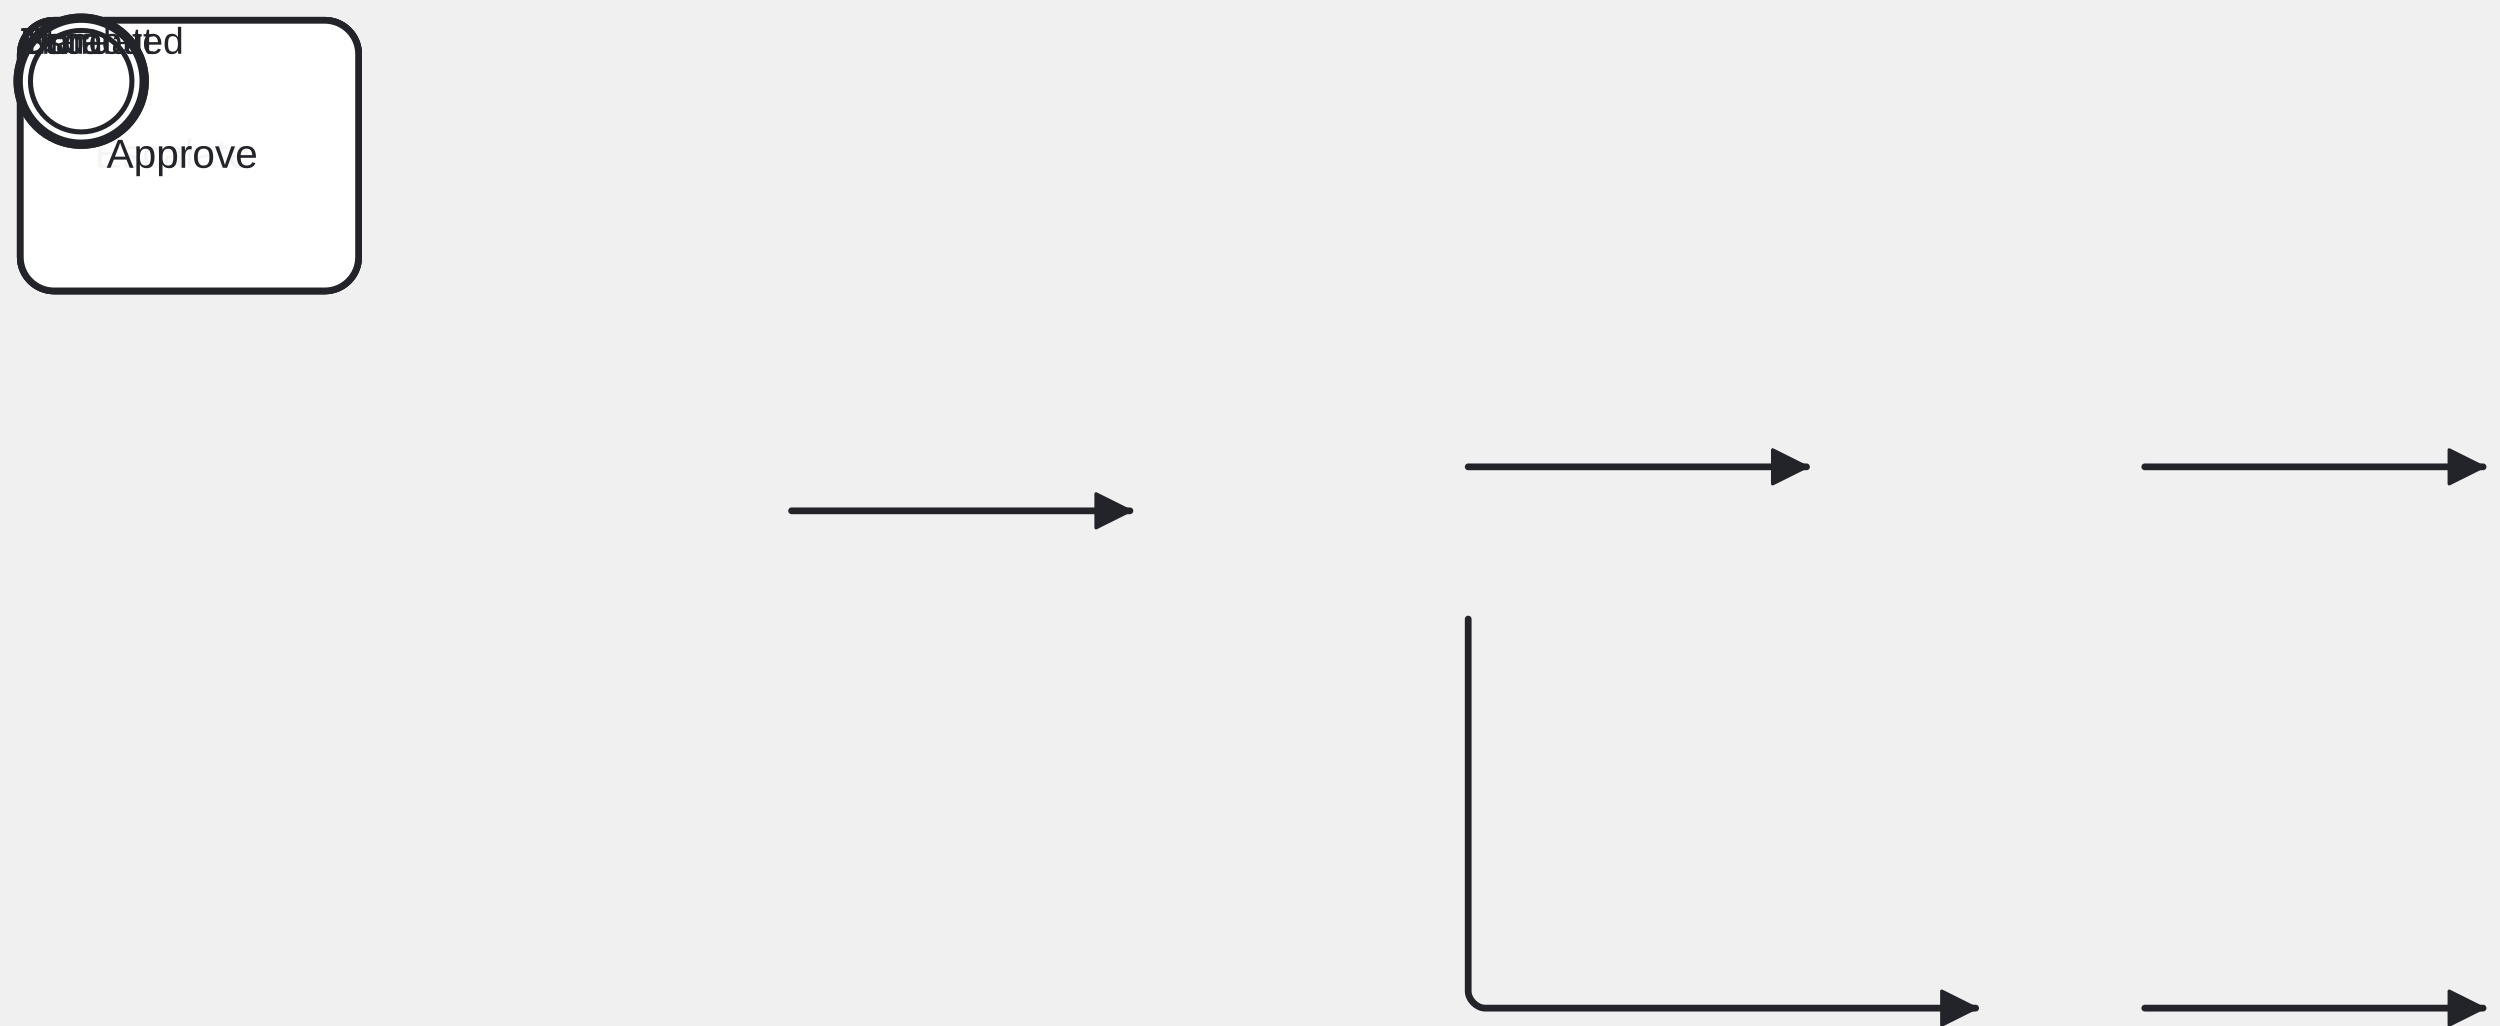
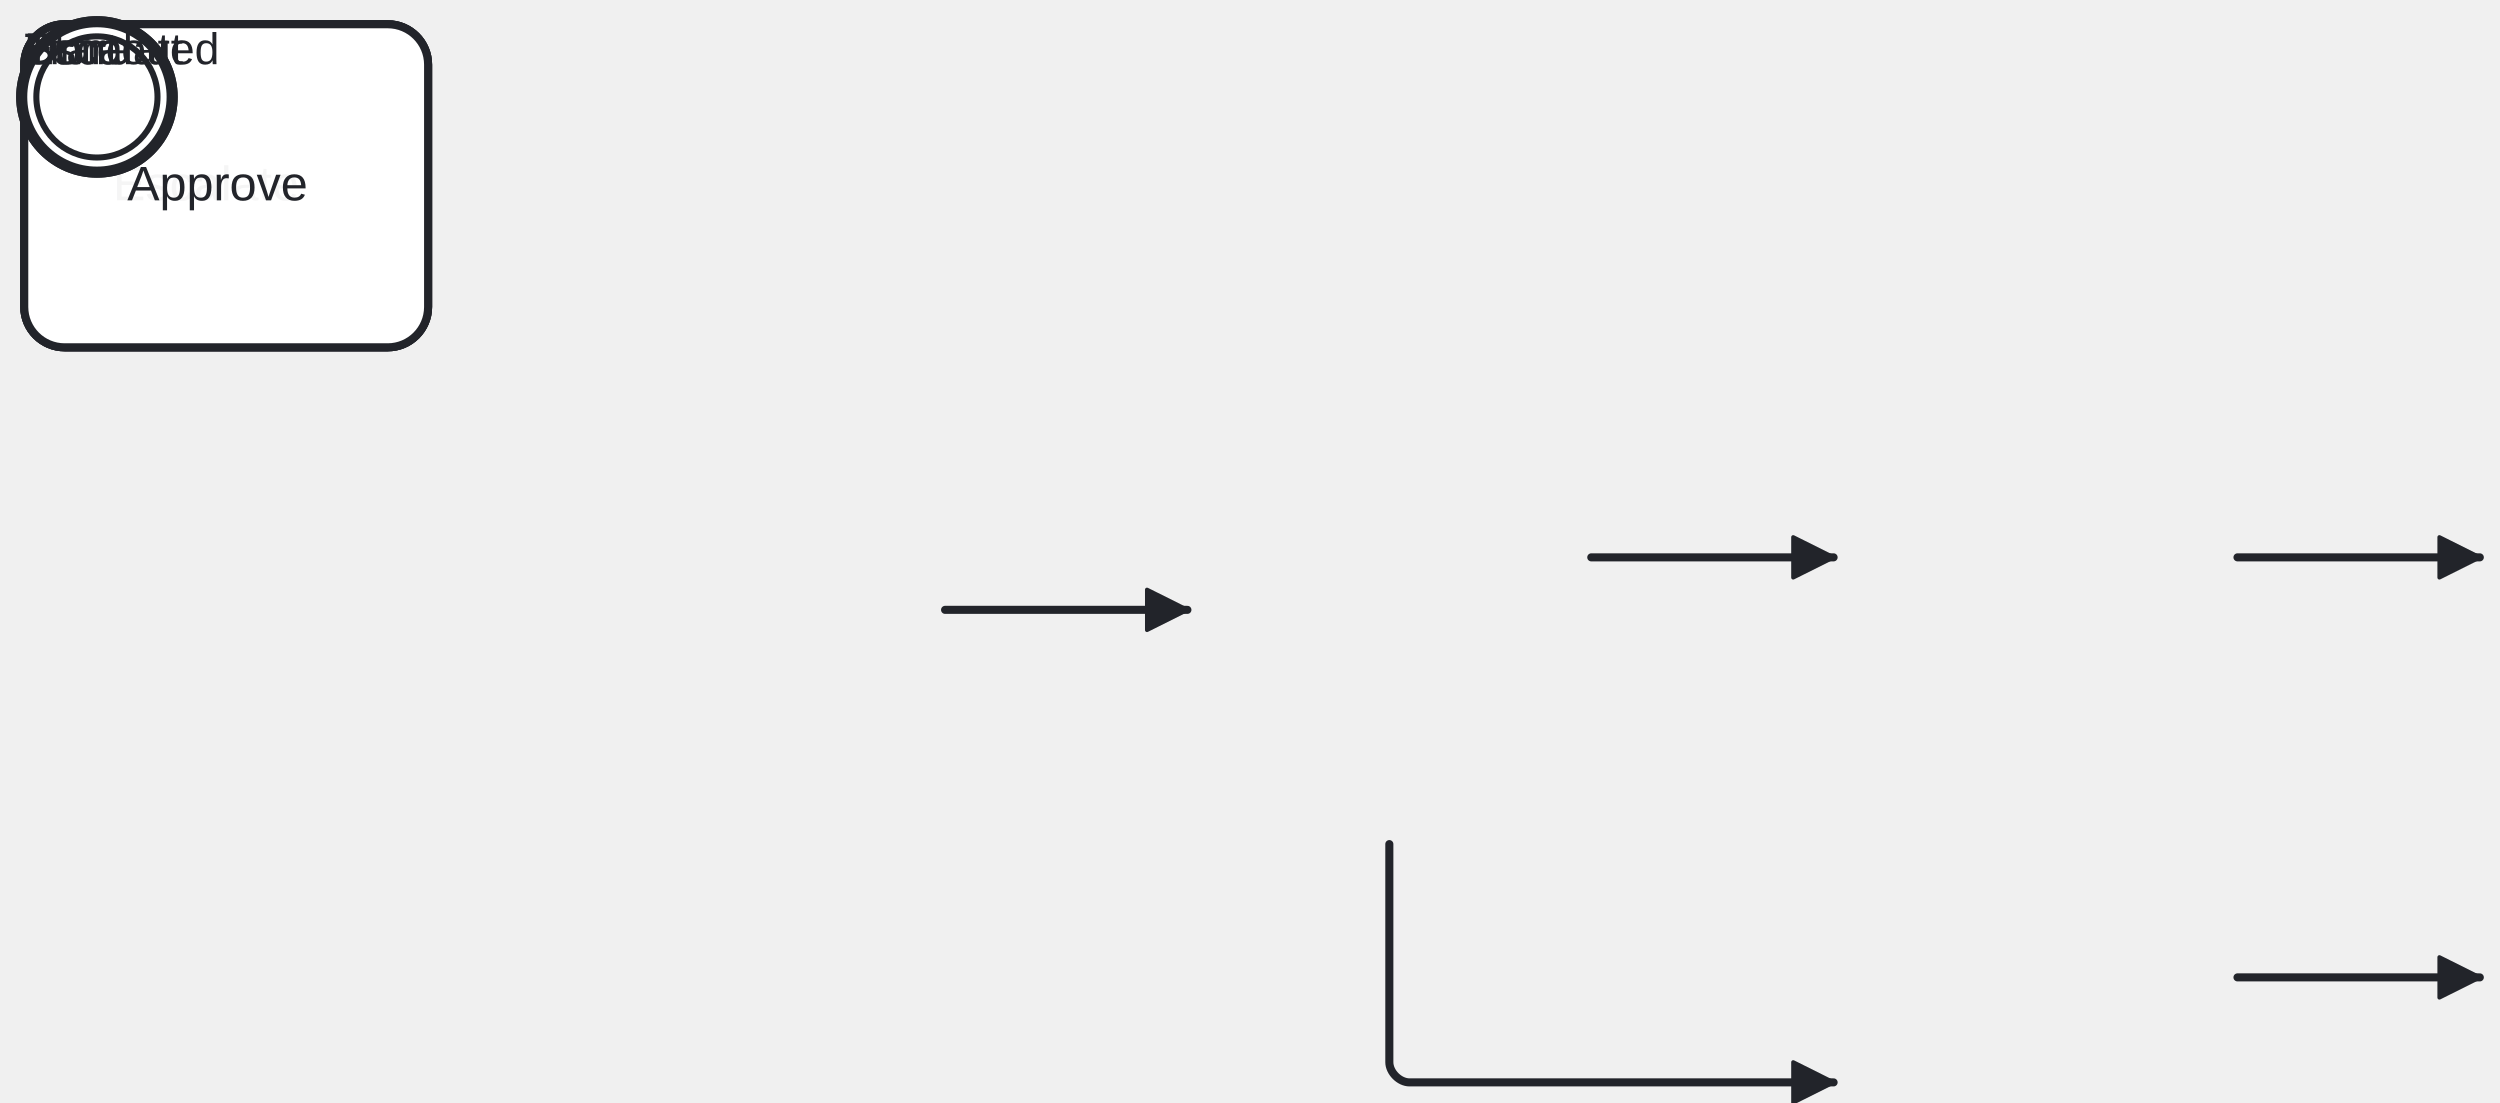
- <svg xmlns="http://www.w3.org/2000/svg" width="739" height="303" viewBox="-6 -6 739 303" version="1.1">
+ <svg xmlns="http://www.w3.org/2000/svg" width="619" height="273" viewBox="-6 -6 619 273" version="1.1">
  <g class="djs-group">
    <g class="djs-element djs-shape" data-element-id="StartEvent_Start" style="display: block;">
      <g class="djs-visual">
        <circle cx="18" cy="18" r="18" style="stroke-linecap: round; stroke-linejoin: round; stroke: hsl(225, 10%, 15%); stroke-width: 2px; fill: white; fill-opacity: 0.95;" />
      </g>
      <rect style="fill: none; stroke-opacity: 0; stroke: white; stroke-width: 15px;" class="djs-hit djs-hit-all" x="0" y="0" width="36" height="36" />
      <circle cx="18" cy="18" r="23" style="fill: none;" class="djs-outline" />
    </g>
  </g>
  <g class="djs-group">
    <g class="djs-element djs-shape" data-element-id="UserTask_ReviewApplication" style="display: block;">
      <g class="djs-visual">
        <rect x="0" y="0" width="100" height="80" rx="10" ry="10" style="stroke-linecap: round; stroke-linejoin: round; stroke: hsl(225, 10%, 15%); stroke-width: 2px; fill: white; fill-opacity: 0.95;" />
        <text style="font-family: Arial, sans-serif; font-size: 12px; font-weight: normal; fill: hsl(225, 10%, 15%);" lineHeight="1.2" class="djs-label">
          <tspan x="25.5" y="36.4">Review </tspan>
          <tspan x="11.5" y="50.8">Application</tspan>
        </text>
        <path style="fill: white; stroke-linecap: round; stroke-linejoin: round; stroke: hsl(225, 10%, 15%); stroke-width: 0.5px;" d="m 15,12 c 0.909,-0.845 1.594,-2.049 1.594,-3.385 0,-2.554 -1.805,-4.622 -4.357,-4.622 -2.552,0 -4.288,2.068 -4.288,4.622 0,1.348 0.974,2.562 1.896,3.405 -0.529,0.187 -5.669,2.097 -5.794,4.756 v 6.718 h 17 v -6.718 c 0,-2.298 -5.528,-4.595 -6.051,-4.776 zm -8,6 l 0,5.5 m 11,0 l 0,-5" />
        <path style="fill: white; stroke-linecap: round; stroke-linejoin: round; stroke: hsl(225, 10%, 15%); stroke-width: 0.5px;" d="m 15,12 m 2.162,1.009 c 0,2.447 -2.158,4.431 -4.821,4.431 -2.665,0 -4.822,-1.981 -4.822,-4.431 " />
        <path style="fill: hsl(225, 10%, 15%); stroke-linecap: round; stroke-linejoin: round; stroke: hsl(225, 10%, 15%); stroke-width: 0.5px;" d="m 15,12 m -6.9,-3.80 c 0,0 2.251,-2.358 4.274,-1.177 2.024,1.181 4.221,1.537 4.124,0.965 -0.098,-0.57 -0.117,-3.791 -4.191,-4.136 -3.575,0.001 -4.208,3.367 -4.207,4.348 z" />
      </g>
      <rect style="fill: none; stroke-opacity: 0; stroke: white; stroke-width: 15px;" class="djs-hit djs-hit-all" x="0" y="0" width="100" height="80" />
      <rect x="-5" y="-5" rx="14" width="110" height="90" style="fill: none;" class="djs-outline" />
    </g>
  </g>
  <g class="djs-group">
    <g class="djs-element djs-shape" data-element-id="UserTask_Escalate" style="display: block;">
      <g class="djs-visual">
        <rect x="0" y="0" width="100" height="80" rx="10" ry="10" style="stroke-linecap: round; stroke-linejoin: round; stroke: hsl(225, 10%, 15%); stroke-width: 2px; fill: white; fill-opacity: 0.95;" />
        <text style="font-family: Arial, sans-serif; font-size: 12px; font-weight: normal; fill: hsl(225, 10%, 15%);" lineHeight="1.2" class="djs-label">
          <tspan x="22" y="43.6">Escalate</tspan>
        </text>
        <path style="fill: white; stroke-linecap: round; stroke-linejoin: round; stroke: hsl(225, 10%, 15%); stroke-width: 0.5px;" d="m 15,12 c 0.909,-0.845 1.594,-2.049 1.594,-3.385 0,-2.554 -1.805,-4.622 -4.357,-4.622 -2.552,0 -4.288,2.068 -4.288,4.622 0,1.348 0.974,2.562 1.896,3.405 -0.529,0.187 -5.669,2.097 -5.794,4.756 v 6.718 h 17 v -6.718 c 0,-2.298 -5.528,-4.595 -6.051,-4.776 zm -8,6 l 0,5.5 m 11,0 l 0,-5" />
        <path style="fill: white; stroke-linecap: round; stroke-linejoin: round; stroke: hsl(225, 10%, 15%); stroke-width: 0.5px;" d="m 15,12 m 2.162,1.009 c 0,2.447 -2.158,4.431 -4.821,4.431 -2.665,0 -4.822,-1.981 -4.822,-4.431 " />
        <path style="fill: hsl(225, 10%, 15%); stroke-linecap: round; stroke-linejoin: round; stroke: hsl(225, 10%, 15%); stroke-width: 0.5px;" d="m 15,12 m -6.9,-3.80 c 0,0 2.251,-2.358 4.274,-1.177 2.024,1.181 4.221,1.537 4.124,0.965 -0.098,-0.57 -0.117,-3.791 -4.191,-4.136 -3.575,0.001 -4.208,3.367 -4.207,4.348 z" />
      </g>
      <rect style="fill: none; stroke-opacity: 0; stroke: white; stroke-width: 15px;" class="djs-hit djs-hit-all" x="0" y="0" width="100" height="80" />
      <rect x="-5" y="-5" rx="14" width="110" height="90" style="fill: none;" class="djs-outline" />
    </g>
  </g>
  <g class="djs-group">
    <g class="djs-element djs-shape" data-element-id="UserTask_Approve" style="display: block;">
      <g class="djs-visual">
        <rect x="0" y="0" width="100" height="80" rx="10" ry="10" style="stroke-linecap: round; stroke-linejoin: round; stroke: hsl(225, 10%, 15%); stroke-width: 2px; fill: white; fill-opacity: 0.95;" />
        <text style="font-family: Arial, sans-serif; font-size: 12px; font-weight: normal; fill: hsl(225, 10%, 15%);" lineHeight="1.2" class="djs-label">
          <tspan x="25.5" y="43.6">Approve</tspan>
        </text>
        <path style="fill: white; stroke-linecap: round; stroke-linejoin: round; stroke: hsl(225, 10%, 15%); stroke-width: 0.5px;" d="m 15,12 c 0.909,-0.845 1.594,-2.049 1.594,-3.385 0,-2.554 -1.805,-4.622 -4.357,-4.622 -2.552,0 -4.288,2.068 -4.288,4.622 0,1.348 0.974,2.562 1.896,3.405 -0.529,0.187 -5.669,2.097 -5.794,4.756 v 6.718 h 17 v -6.718 c 0,-2.298 -5.528,-4.595 -6.051,-4.776 zm -8,6 l 0,5.5 m 11,0 l 0,-5" />
        <path style="fill: white; stroke-linecap: round; stroke-linejoin: round; stroke: hsl(225, 10%, 15%); stroke-width: 0.5px;" d="m 15,12 m 2.162,1.009 c 0,2.447 -2.158,4.431 -4.821,4.431 -2.665,0 -4.822,-1.981 -4.822,-4.431 " />
        <path style="fill: hsl(225, 10%, 15%); stroke-linecap: round; stroke-linejoin: round; stroke: hsl(225, 10%, 15%); stroke-width: 0.5px;" d="m 15,12 m -6.9,-3.80 c 0,0 2.251,-2.358 4.274,-1.177 2.024,1.181 4.221,1.537 4.124,0.965 -0.098,-0.57 -0.117,-3.791 -4.191,-4.136 -3.575,0.001 -4.208,3.367 -4.207,4.348 z" />
      </g>
      <rect style="fill: none; stroke-opacity: 0; stroke: white; stroke-width: 15px;" class="djs-hit djs-hit-all" x="0" y="0" width="100" height="80" />
      <rect x="-5" y="-5" rx="14" width="110" height="90" style="fill: none;" class="djs-outline" />
    </g>
  </g>
  <g class="djs-group">
    <g class="djs-element djs-shape" data-element-id="EndEvent_Done" style="display: block;">
      <g class="djs-visual">
        <circle cx="18" cy="18" r="18" style="stroke-linecap: round; stroke-linejoin: round; stroke: hsl(225, 10%, 15%); stroke-width: 4px; fill: white; fill-opacity: 0.95;" />
      </g>
      <rect style="fill: none; stroke-opacity: 0; stroke: white; stroke-width: 15px;" class="djs-hit djs-hit-all" x="0" y="0" width="36" height="36" />
      <circle cx="18" cy="18" r="24" style="fill: none;" class="djs-outline" />
    </g>
  </g>
  <g class="djs-group">
    <g class="djs-element djs-shape" data-element-id="EndEvent_Escalated" style="display: block;">
      <g class="djs-visual">
        <circle cx="18" cy="18" r="18" style="stroke-linecap: round; stroke-linejoin: round; stroke: hsl(225, 10%, 15%); stroke-width: 4px; fill: white; fill-opacity: 0.95;" />
      </g>
      <rect style="fill: none; stroke-opacity: 0; stroke: white; stroke-width: 15px;" class="djs-hit djs-hit-all" x="0" y="0" width="36" height="36" />
      <circle cx="18" cy="18" r="24" style="fill: none;" class="djs-outline" />
    </g>
  </g>
  <g class="djs-group">
    <g class="djs-element djs-shape" data-element-id="Event_Timeout" style="display: block;">
      <g class="djs-visual">
        <circle cx="18" cy="18" r="18" style="stroke-linecap: round; stroke-linejoin: round; stroke: hsl(225, 10%, 15%); stroke-width: 1.5px; fill: white; fill-opacity: 1;" />
        <circle cx="18" cy="18" r="15" style="stroke-linecap: round; stroke-linejoin: round; stroke: hsl(225, 10%, 15%); stroke-width: 1.5px; fill: none; fill-opacity: 1;" />
      </g>
      <rect style="fill: none; stroke-opacity: 0; stroke: white; stroke-width: 15px;" class="djs-hit djs-hit-all" x="0" y="0" width="36" height="36" />
      <circle cx="18" cy="18" r="23" style="fill: none;" class="djs-outline" />
    </g>
  </g>
  <g class="djs-group">
    <g class="djs-element djs-connection" data-element-id="Flow_Start_to_ReviewApplication" style="display: block;">
      <g class="djs-visual">
        <defs>
-           <marker id="marker-7a92jyvquzkskf7n0hnukxhef" viewBox="0 0 20 20" refX="11" refY="10" markerWidth="10" markerHeight="10" orient="auto">
+           <marker id="marker-69m9cnml2blv96nd53tntiiu8" viewBox="0 0 20 20" refX="11" refY="10" markerWidth="10" markerHeight="10" orient="auto">
            <path d="M 1 5 L 11 10 L 1 15 Z" style="stroke-linecap: round; stroke-linejoin: round; stroke: hsl(225, 10%, 15%); stroke-width: 1px; fill: hsl(225, 10%, 15%);" />
          </marker>
        </defs>
-         <path style="fill: none; stroke-linecap: round; stroke-linejoin: round; stroke: hsl(225, 10%, 15%); stroke-width: 2px; marker-end: url(#marker-7a92jyvquzkskf7n0hnukxhef);" data-corner-radius="5" d="M228,145L328,145" />
+         <path style="fill: none; stroke-linecap: round; stroke-linejoin: round; stroke: hsl(225, 10%, 15%); stroke-width: 2px; marker-end: url(#marker-69m9cnml2blv96nd53tntiiu8);" data-corner-radius="5" d="M228,145L288,145" />
      </g>
-       <path d="M228,145L328,145" style="fill: none; stroke-opacity: 0; stroke: white; stroke-width: 15px;" class="djs-hit djs-hit-stroke" />
-       <rect x="223" y="140" rx="4" width="110" height="10" style="fill: none;" class="djs-outline" />
+       <path d="M228,145L288,145" style="fill: none; stroke-opacity: 0; stroke: white; stroke-width: 15px;" class="djs-hit djs-hit-stroke" />
+       <rect x="223" y="140" rx="4" width="70" height="10" style="fill: none;" class="djs-outline" />
    </g>
  </g>
  <g class="djs-group">
    <g class="djs-element djs-connection" data-element-id="Flow_ReviewApplication_to_Approve" style="display: block;">
      <g class="djs-visual">
        <defs>
-           <marker id="marker-c4oj6fd3rqsgqdm0aplnmaz4w" viewBox="0 0 20 20" refX="11" refY="10" markerWidth="10" markerHeight="10" orient="auto">
+           <marker id="marker-bk4dlqk3dz8ko2ozvsddhyp4t" viewBox="0 0 20 20" refX="11" refY="10" markerWidth="10" markerHeight="10" orient="auto">
            <path d="M 1 5 L 11 10 L 1 15 Z" style="stroke-linecap: round; stroke-linejoin: round; stroke: hsl(225, 10%, 15%); stroke-width: 1px; fill: hsl(225, 10%, 15%);" />
          </marker>
        </defs>
-         <path style="fill: none; stroke-linecap: round; stroke-linejoin: round; stroke: hsl(225, 10%, 15%); stroke-width: 2px; marker-end: url(#marker-c4oj6fd3rqsgqdm0aplnmaz4w);" data-corner-radius="5" d="M428,132L528,132" />
+         <path style="fill: none; stroke-linecap: round; stroke-linejoin: round; stroke: hsl(225, 10%, 15%); stroke-width: 2px; marker-end: url(#marker-bk4dlqk3dz8ko2ozvsddhyp4t);" data-corner-radius="5" d="M388,132L448,132" />
      </g>
-       <path d="M428,132L528,132" style="fill: none; stroke-opacity: 0; stroke: white; stroke-width: 15px;" class="djs-hit djs-hit-stroke" />
-       <rect x="423" y="127" rx="4" width="110" height="10" style="fill: none;" class="djs-outline" />
+       <path d="M388,132L448,132" style="fill: none; stroke-opacity: 0; stroke: white; stroke-width: 15px;" class="djs-hit djs-hit-stroke" />
+       <rect x="383" y="127" rx="4" width="70" height="10" style="fill: none;" class="djs-outline" />
    </g>
  </g>
  <g class="djs-group">
    <g class="djs-element djs-connection" data-element-id="Flow_Approve_to_Done" style="display: block;">
      <g class="djs-visual">
        <defs>
-           <marker id="marker-9ezm3kfjcsnadjaas3sb7e5qy" viewBox="0 0 20 20" refX="11" refY="10" markerWidth="10" markerHeight="10" orient="auto">
+           <marker id="marker-75j9jsknk9sweodkztb0ojj80" viewBox="0 0 20 20" refX="11" refY="10" markerWidth="10" markerHeight="10" orient="auto">
            <path d="M 1 5 L 11 10 L 1 15 Z" style="stroke-linecap: round; stroke-linejoin: round; stroke: hsl(225, 10%, 15%); stroke-width: 1px; fill: hsl(225, 10%, 15%);" />
          </marker>
        </defs>
-         <path style="fill: none; stroke-linecap: round; stroke-linejoin: round; stroke: hsl(225, 10%, 15%); stroke-width: 2px; marker-end: url(#marker-9ezm3kfjcsnadjaas3sb7e5qy);" data-corner-radius="5" d="M628,132L728,132" />
+         <path style="fill: none; stroke-linecap: round; stroke-linejoin: round; stroke: hsl(225, 10%, 15%); stroke-width: 2px; marker-end: url(#marker-75j9jsknk9sweodkztb0ojj80);" data-corner-radius="5" d="M548,132L608,132" />
      </g>
-       <path d="M628,132L728,132" style="fill: none; stroke-opacity: 0; stroke: white; stroke-width: 15px;" class="djs-hit djs-hit-stroke" />
-       <rect x="623" y="127" rx="4" width="110" height="10" style="fill: none;" class="djs-outline" />
+       <path d="M548,132L608,132" style="fill: none; stroke-opacity: 0; stroke: white; stroke-width: 15px;" class="djs-hit djs-hit-stroke" />
+       <rect x="543" y="127" rx="4" width="70" height="10" style="fill: none;" class="djs-outline" />
    </g>
  </g>
  <g class="djs-group">
    <g class="djs-element djs-connection" data-element-id="Flow_Timeout_to_Escalate" style="display: block;">
      <g class="djs-visual">
        <defs>
-           <marker id="marker-6s8umwqwebulxu4c1k476oou6" viewBox="0 0 20 20" refX="11" refY="10" markerWidth="10" markerHeight="10" orient="auto">
+           <marker id="marker-8d5wossa94slcicq2fwqx61fy" viewBox="0 0 20 20" refX="11" refY="10" markerWidth="10" markerHeight="10" orient="auto">
            <path d="M 1 5 L 11 10 L 1 15 Z" style="stroke-linecap: round; stroke-linejoin: round; stroke: hsl(225, 10%, 15%); stroke-width: 1px; fill: hsl(225, 10%, 15%);" />
          </marker>
        </defs>
-         <path style="fill: none; stroke-linecap: round; stroke-linejoin: round; stroke: hsl(225, 10%, 15%); stroke-width: 2px; marker-end: url(#marker-6s8umwqwebulxu4c1k476oou6);" data-corner-radius="5" d="M428,177L428,287C428,289.5,430.5,292,433,292L578,292" />
+         <path style="fill: none; stroke-linecap: round; stroke-linejoin: round; stroke: hsl(225, 10%, 15%); stroke-width: 2px; marker-end: url(#marker-8d5wossa94slcicq2fwqx61fy);" data-corner-radius="5" d="M338,203L338,257C338,259.5,340.5,262,343,262L448,262" />
      </g>
-       <path d="M428,177L428,292L578,292" style="fill: none; stroke-opacity: 0; stroke: white; stroke-width: 15px;" class="djs-hit djs-hit-stroke" />
-       <rect x="423" y="172" rx="4" width="160" height="125" style="fill: none;" class="djs-outline" />
+       <path d="M338,203L338,262L448,262" style="fill: none; stroke-opacity: 0; stroke: white; stroke-width: 15px;" class="djs-hit djs-hit-stroke" />
+       <rect x="333" y="198" rx="4" width="120" height="69" style="fill: none;" class="djs-outline" />
    </g>
  </g>
  <g class="djs-group">
    <g class="djs-element djs-connection" data-element-id="Flow_Escalate_to_Escalated" style="display: block;">
      <g class="djs-visual">
        <defs>
-           <marker id="marker-476r3kg3nhwkkbsqpbbgg2w5b" viewBox="0 0 20 20" refX="11" refY="10" markerWidth="10" markerHeight="10" orient="auto">
+           <marker id="marker-4uuj7dbpj5c14qxc3aixqnrnm" viewBox="0 0 20 20" refX="11" refY="10" markerWidth="10" markerHeight="10" orient="auto">
            <path d="M 1 5 L 11 10 L 1 15 Z" style="stroke-linecap: round; stroke-linejoin: round; stroke: hsl(225, 10%, 15%); stroke-width: 1px; fill: hsl(225, 10%, 15%);" />
          </marker>
        </defs>
-         <path style="fill: none; stroke-linecap: round; stroke-linejoin: round; stroke: hsl(225, 10%, 15%); stroke-width: 2px; marker-end: url(#marker-476r3kg3nhwkkbsqpbbgg2w5b);" data-corner-radius="5" d="M628,292L728,292" />
+         <path style="fill: none; stroke-linecap: round; stroke-linejoin: round; stroke: hsl(225, 10%, 15%); stroke-width: 2px; marker-end: url(#marker-4uuj7dbpj5c14qxc3aixqnrnm);" data-corner-radius="5" d="M548,236L608,236" />
      </g>
-       <path d="M628,292L728,292" style="fill: none; stroke-opacity: 0; stroke: white; stroke-width: 15px;" class="djs-hit djs-hit-stroke" />
-       <rect x="623" y="287" rx="4" width="110" height="10" style="fill: none;" class="djs-outline" />
+       <path d="M548,236L608,236" style="fill: none; stroke-opacity: 0; stroke: white; stroke-width: 15px;" class="djs-hit djs-hit-stroke" />
+       <rect x="543" y="231" rx="4" width="70" height="10" style="fill: none;" class="djs-outline" />
    </g>
  </g>
  <g class="djs-group">
    <g class="djs-element djs-shape" data-element-id="StartEvent_Start_label" style="display: block;">
      <g class="djs-visual">
        <text style="font-family: Arial, sans-serif; font-size: 11px; font-weight: normal; fill: hsl(225, 10%, 15%);" lineHeight="1.2" class="djs-label">
          <tspan x="0" y="9.9">Start</tspan>
        </text>
      </g>
      <rect style="fill: none; stroke-opacity: 0; stroke: white; stroke-width: 15px;" class="djs-hit djs-hit-all" x="0" y="0" width="35" height="14" />
      <rect x="-5" y="-5" rx="4" width="45" height="24" style="fill: none;" class="djs-outline" />
    </g>
  </g>
  <g class="djs-group">
    <g class="djs-element djs-shape" data-element-id="EndEvent_Done_label" style="display: block;">
      <g class="djs-visual">
        <text style="font-family: Arial, sans-serif; font-size: 11px; font-weight: normal; fill: hsl(225, 10%, 15%);" lineHeight="1.2" class="djs-label">
          <tspan x="0" y="9.9">Done</tspan>
        </text>
      </g>
      <rect style="fill: none; stroke-opacity: 0; stroke: white; stroke-width: 15px;" class="djs-hit djs-hit-all" x="0" y="0" width="28" height="14" />
      <rect x="-5" y="-5" rx="4" width="38" height="24" style="fill: none;" class="djs-outline" />
    </g>
  </g>
  <g class="djs-group">
    <g class="djs-element djs-shape" data-element-id="EndEvent_Escalated_label" style="display: block;">
      <g class="djs-visual">
        <text style="font-family: Arial, sans-serif; font-size: 11px; font-weight: normal; fill: hsl(225, 10%, 15%);" lineHeight="1.2" class="djs-label">
          <tspan x="0" y="9.9">Escalated</tspan>
        </text>
      </g>
      <rect style="fill: none; stroke-opacity: 0; stroke: white; stroke-width: 15px;" class="djs-hit djs-hit-all" x="0" y="0" width="63" height="14" />
      <rect x="-5" y="-5" rx="4" width="73" height="24" style="fill: none;" class="djs-outline" />
    </g>
  </g>
  <g class="djs-group">
    <g class="djs-element djs-shape" data-element-id="Event_Timeout_label" style="display: block;">
      <g class="djs-visual">
        <text style="font-family: Arial, sans-serif; font-size: 11px; font-weight: normal; fill: hsl(225, 10%, 15%);" lineHeight="1.2" class="djs-label">
          <tspan x="0" y="9.9">Timeout</tspan>
        </text>
      </g>
      <rect style="fill: none; stroke-opacity: 0; stroke: white; stroke-width: 15px;" class="djs-hit djs-hit-all" x="0" y="0" width="49" height="14" />
      <rect x="-5" y="-5" rx="4" width="59" height="24" style="fill: none;" class="djs-outline" />
    </g>
  </g>
</svg>
